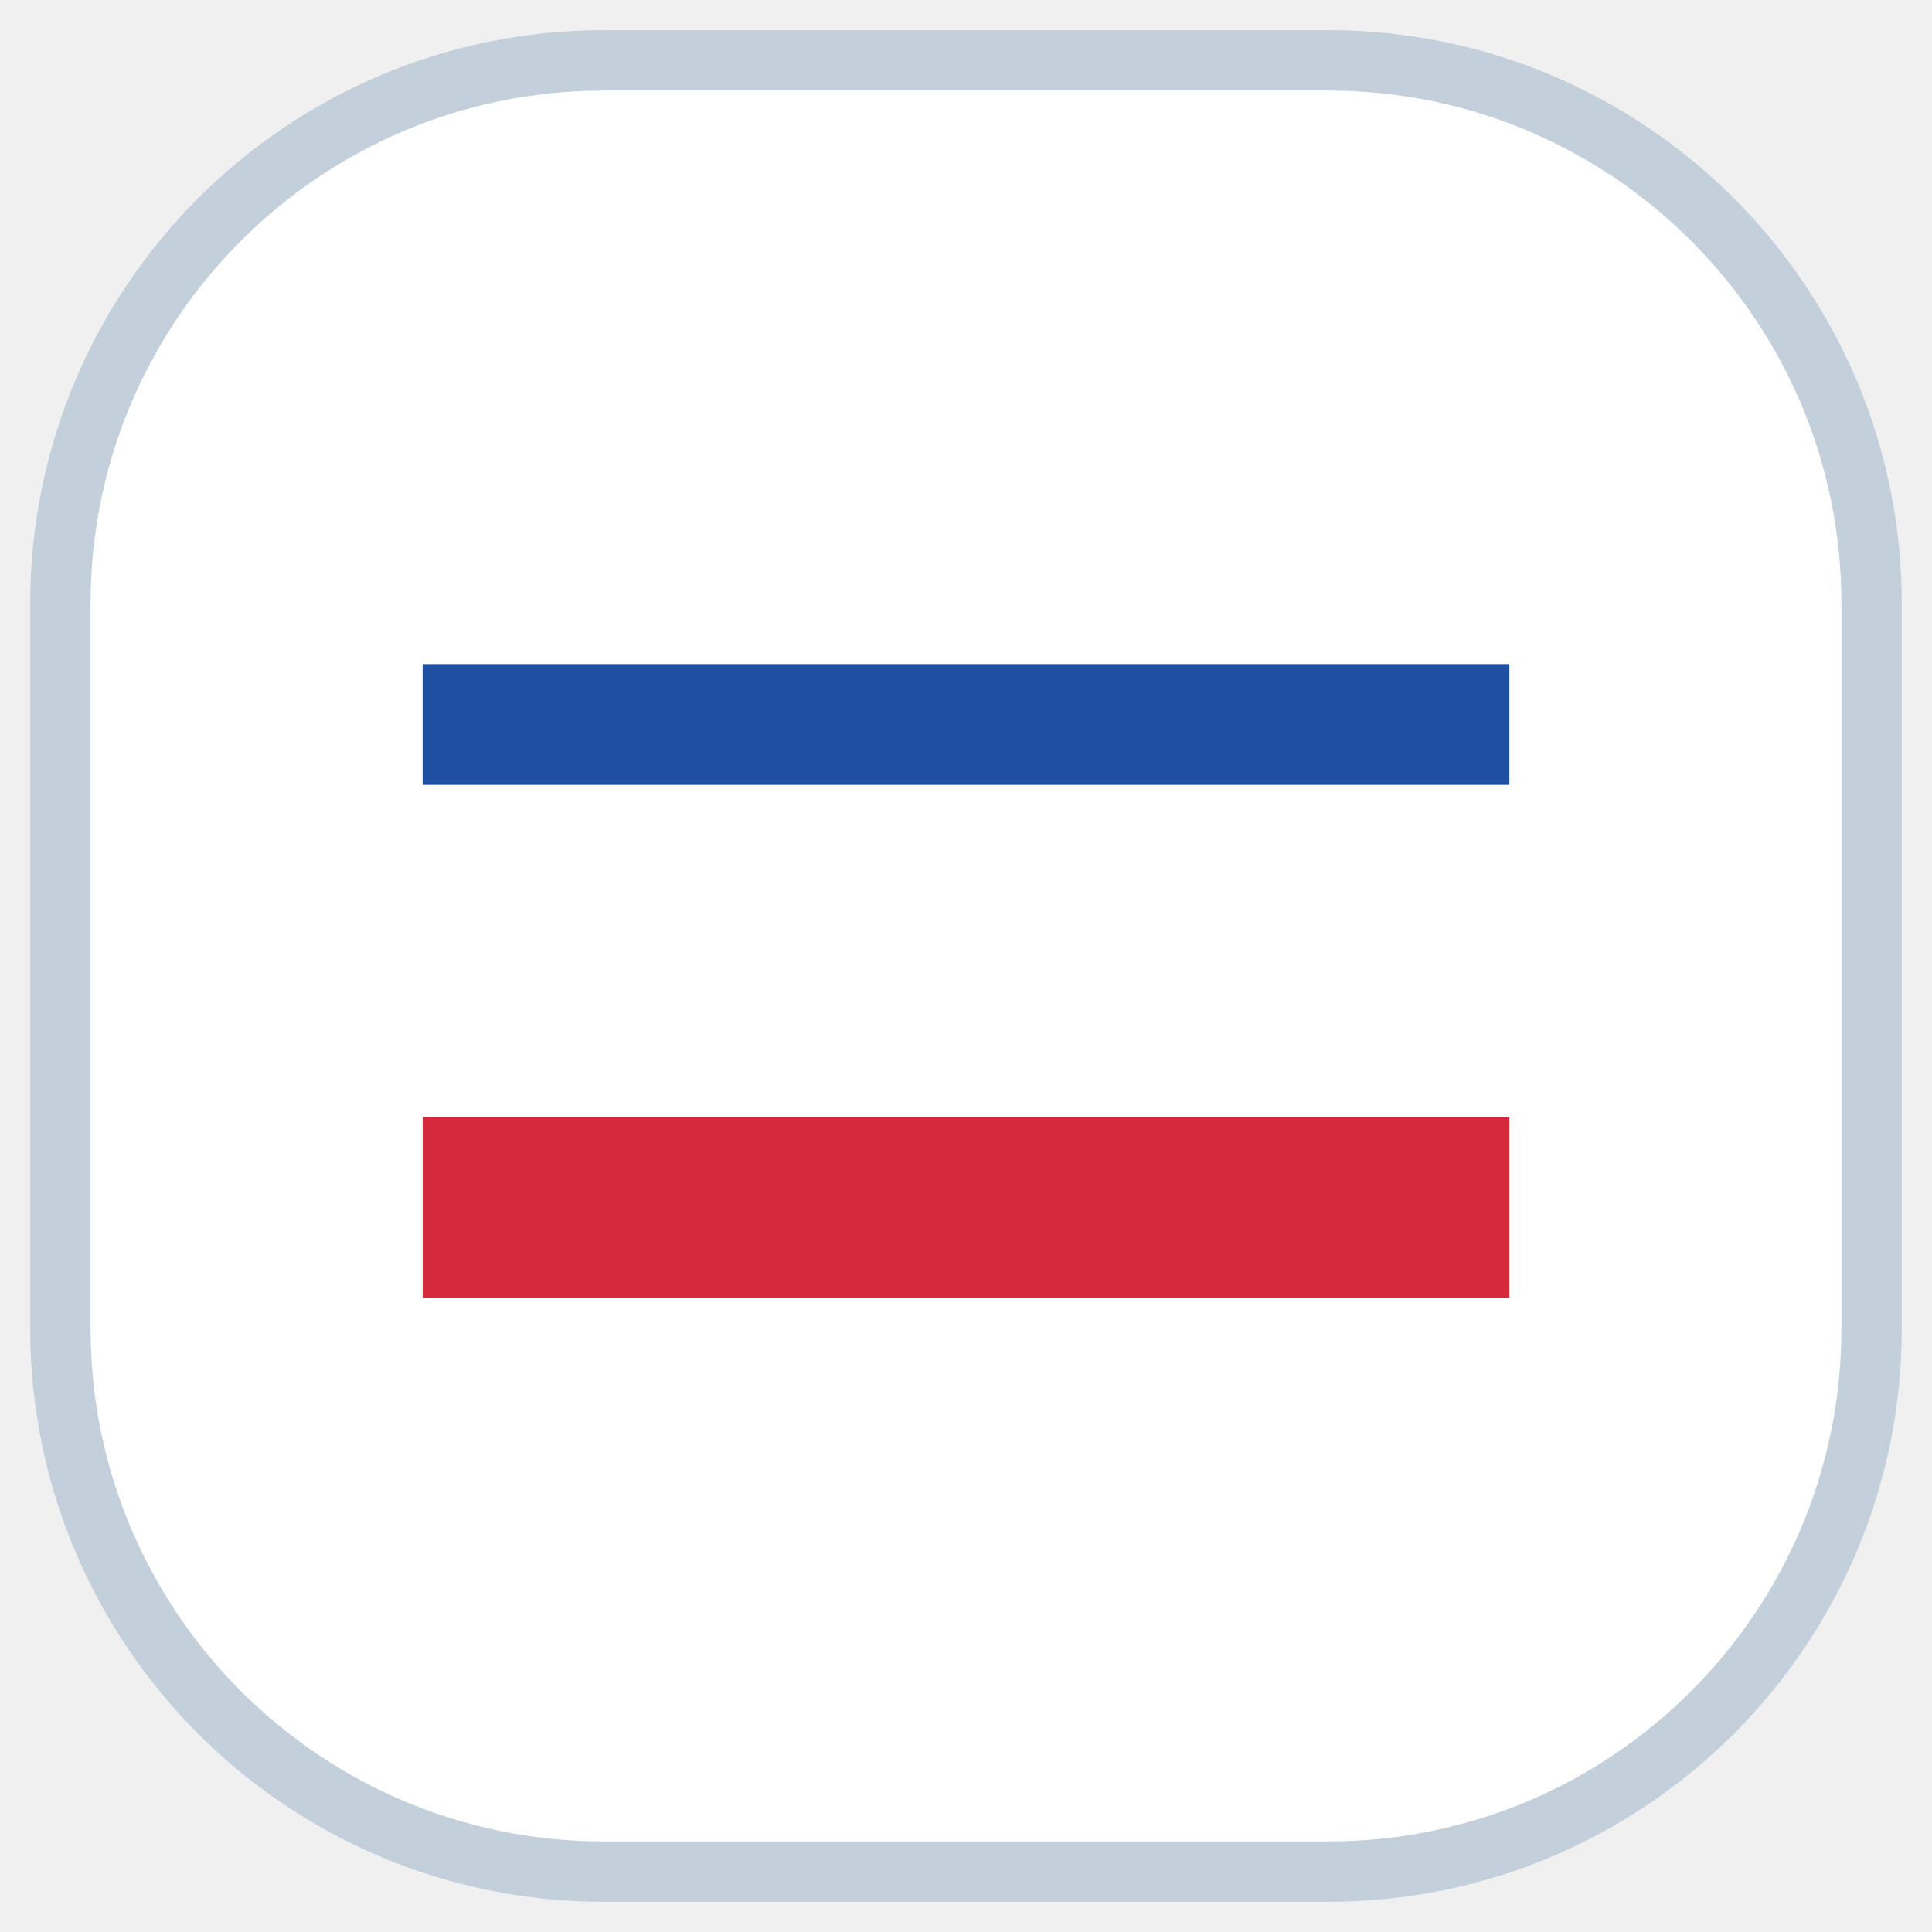
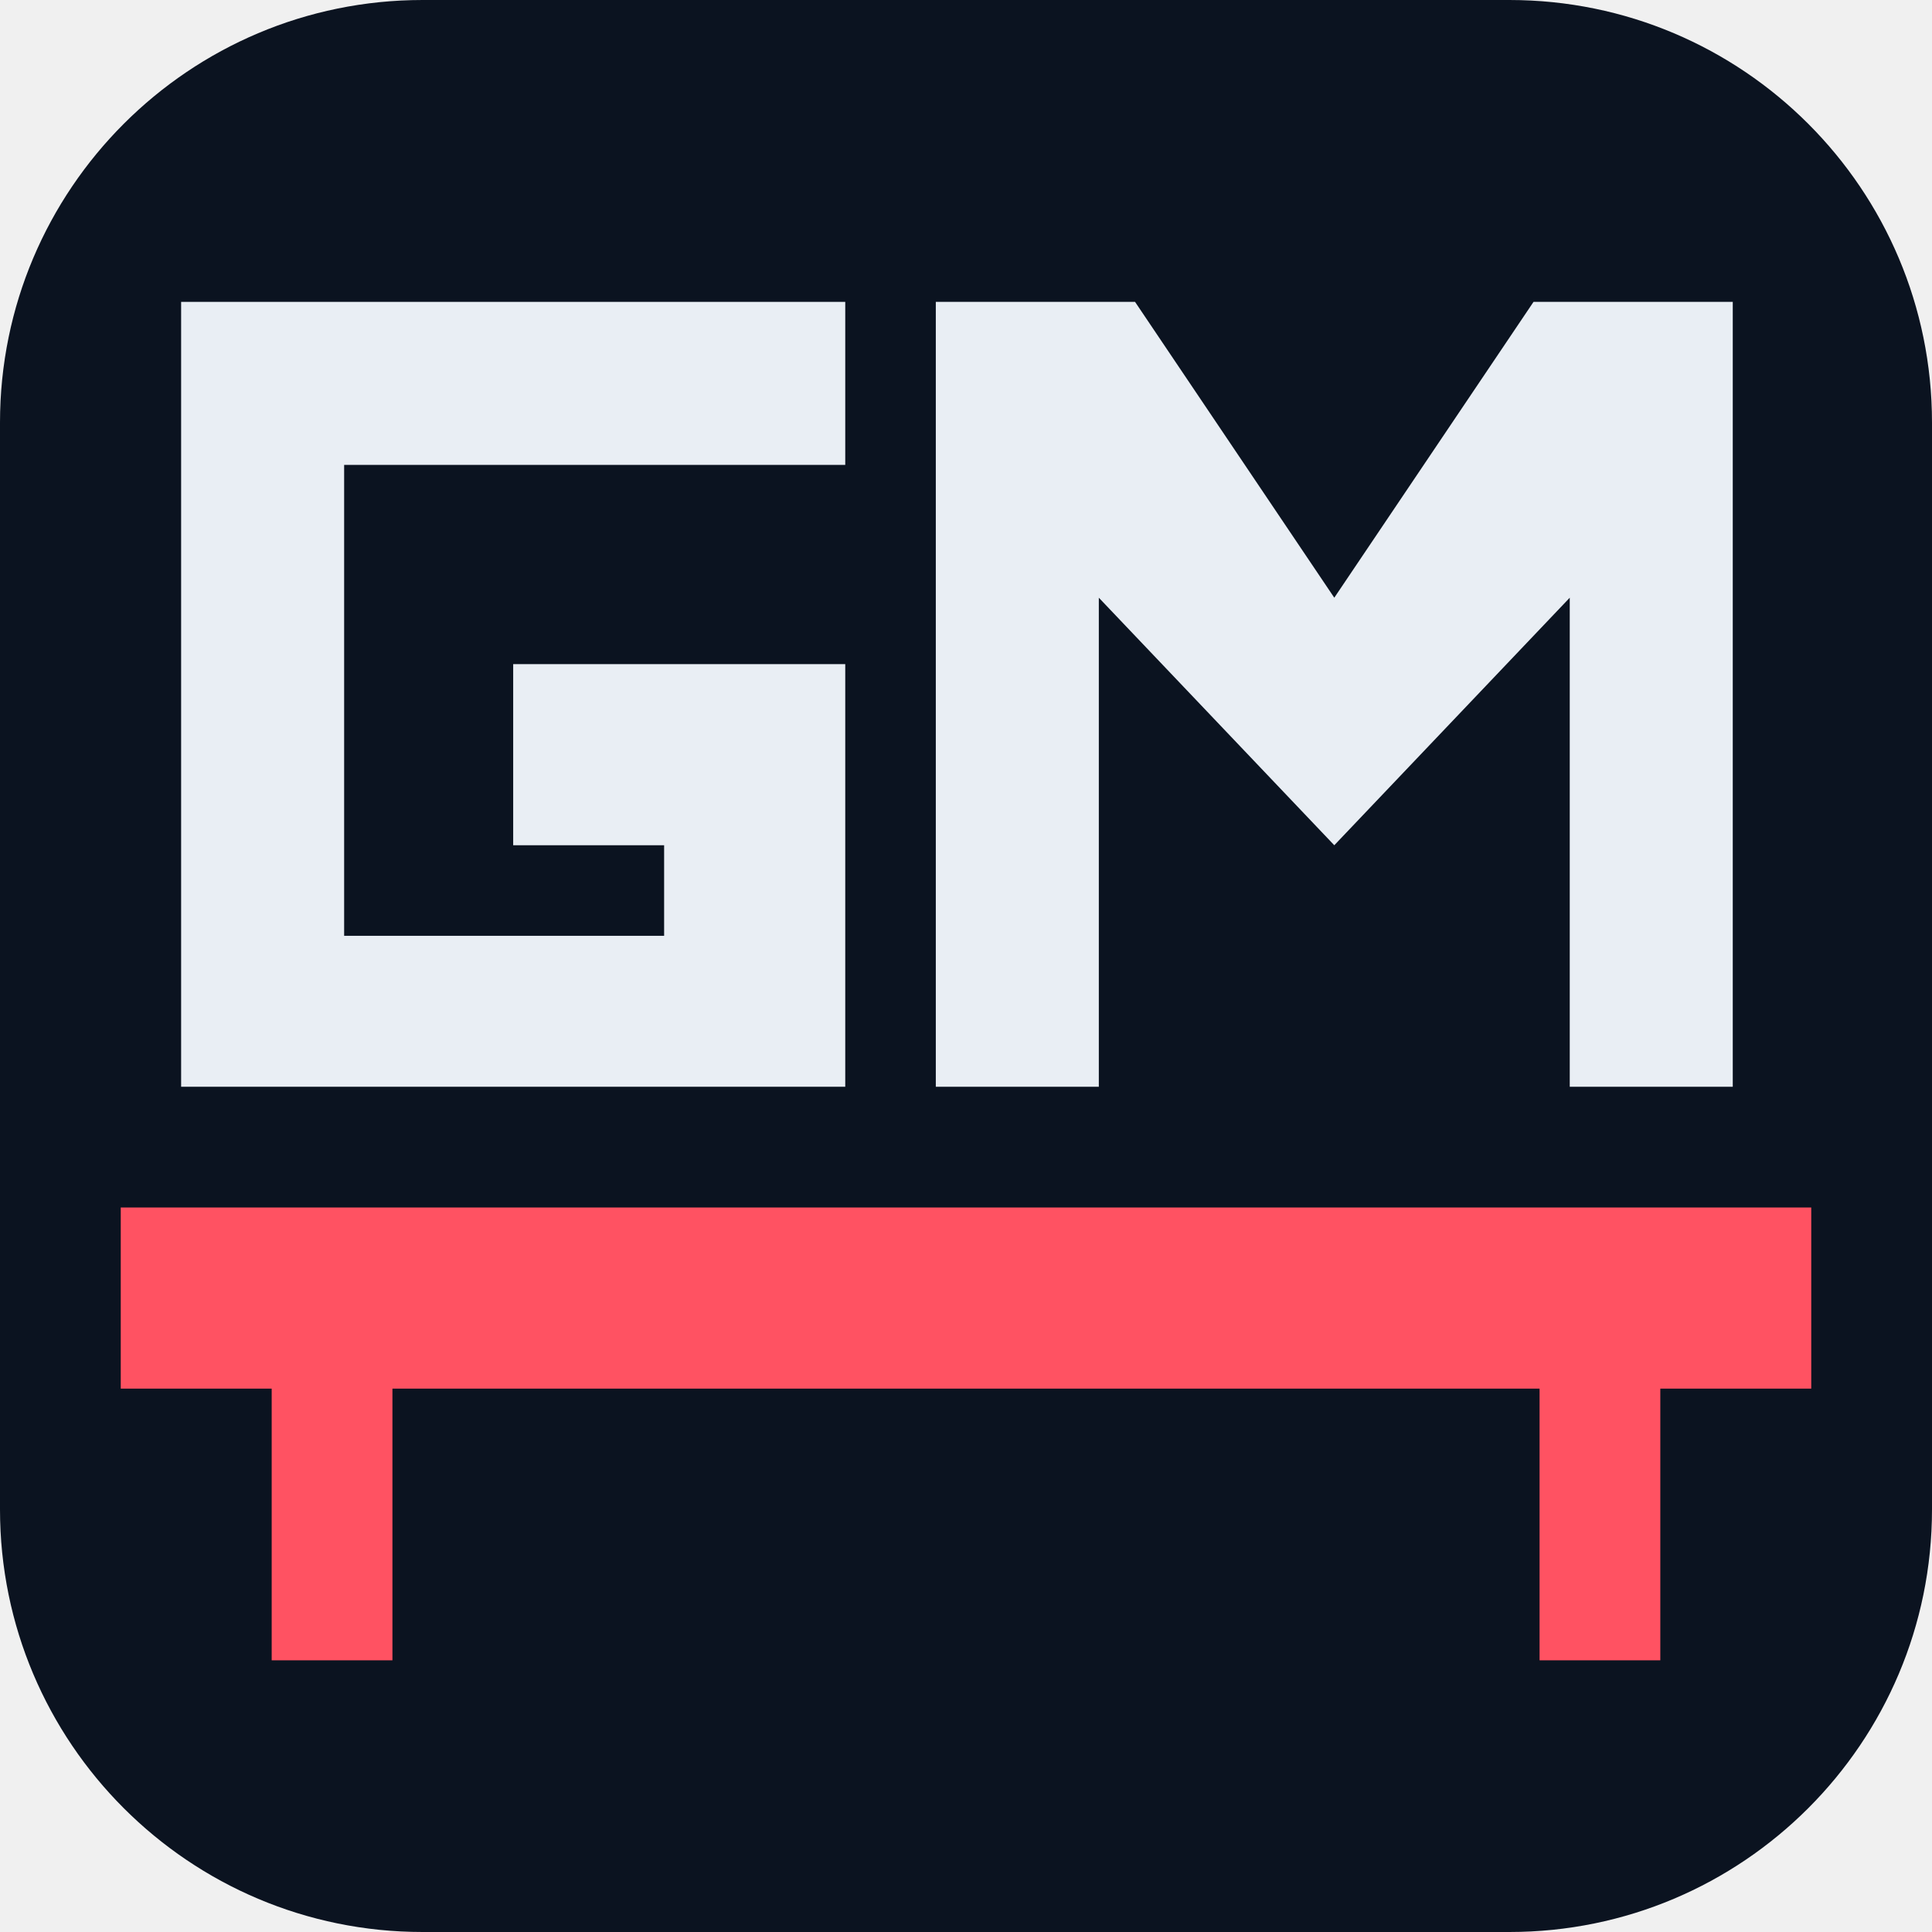
<svg xmlns="http://www.w3.org/2000/svg" viewBox="0 0 32 32">
-   <rect x="1" y="1" width="30" height="30" rx="9" fill="#ffffff" stroke="#c3d0dc" />
-   <line x1="7" y1="12" x2="25" y2="12" stroke="#1e4fa3" stroke-width="2" />
-   <line x1="7" y1="20" x2="25" y2="20" stroke="#d42a3b" stroke-width="3" />
+   <rect width="32" height="32" rx="7" fill="#0b1320" />
+   <path fill="#e9eef4" d="M14,5 H3 V18 H14 V11 H8.5 V14 H11 V15.5 H5.7 V7.7 H14 Z" />
+   <path fill="#e9eef4" d="M15.5,18 V5 H18.8 L22.1,9.9 L25.4,5 H28.7 V18 H26 V9.9 L22.1,14 L18.2,9.9 V18 Z" />
+   <path fill="#ff5262" d="M2,20 H30 V23 H27.5 V27.5 H25.5 V23 H6.5 V27.5 H4.5 V23 H2 Z" />
</svg>
